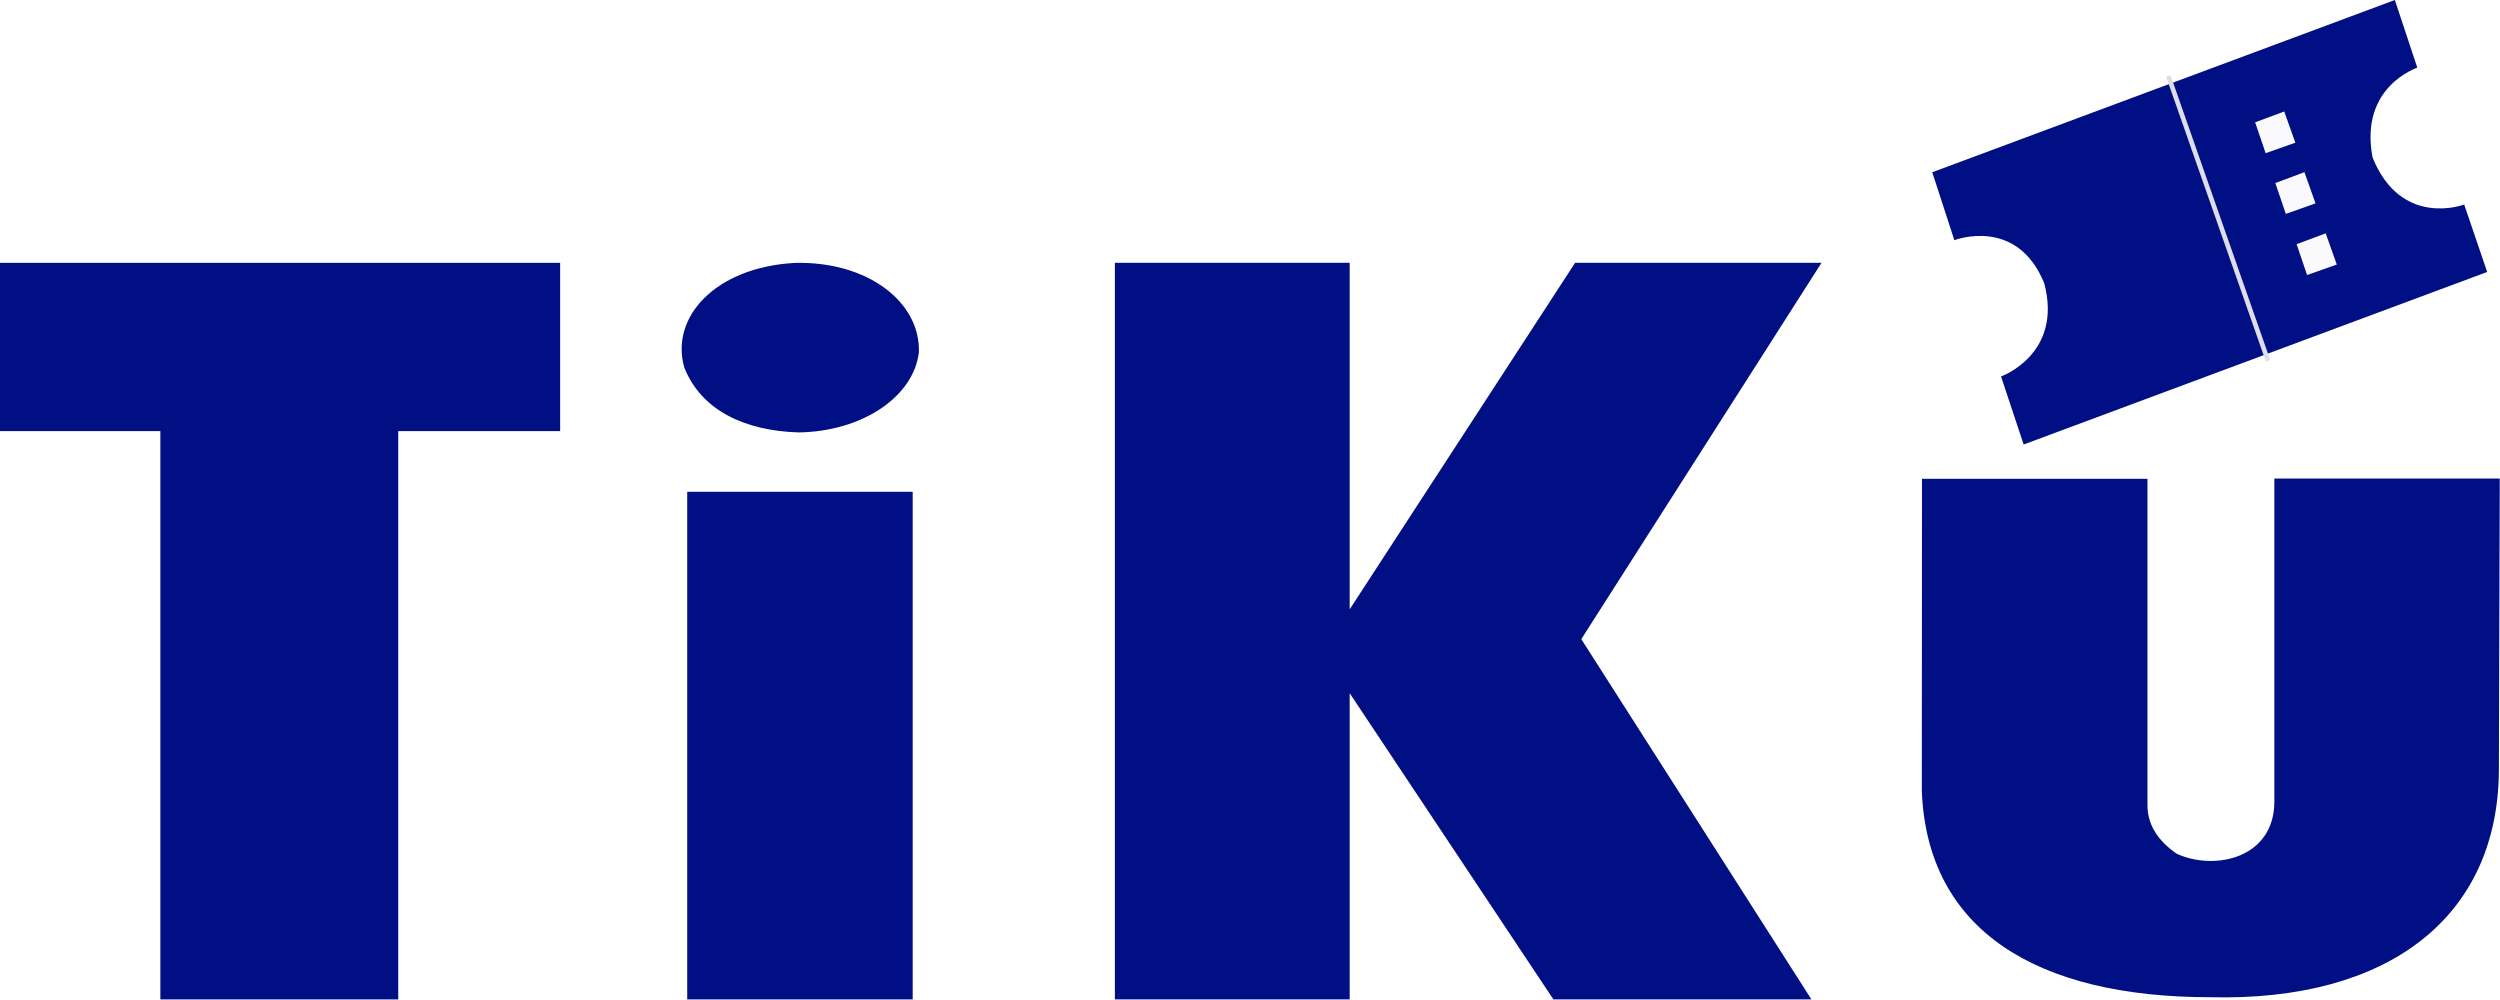
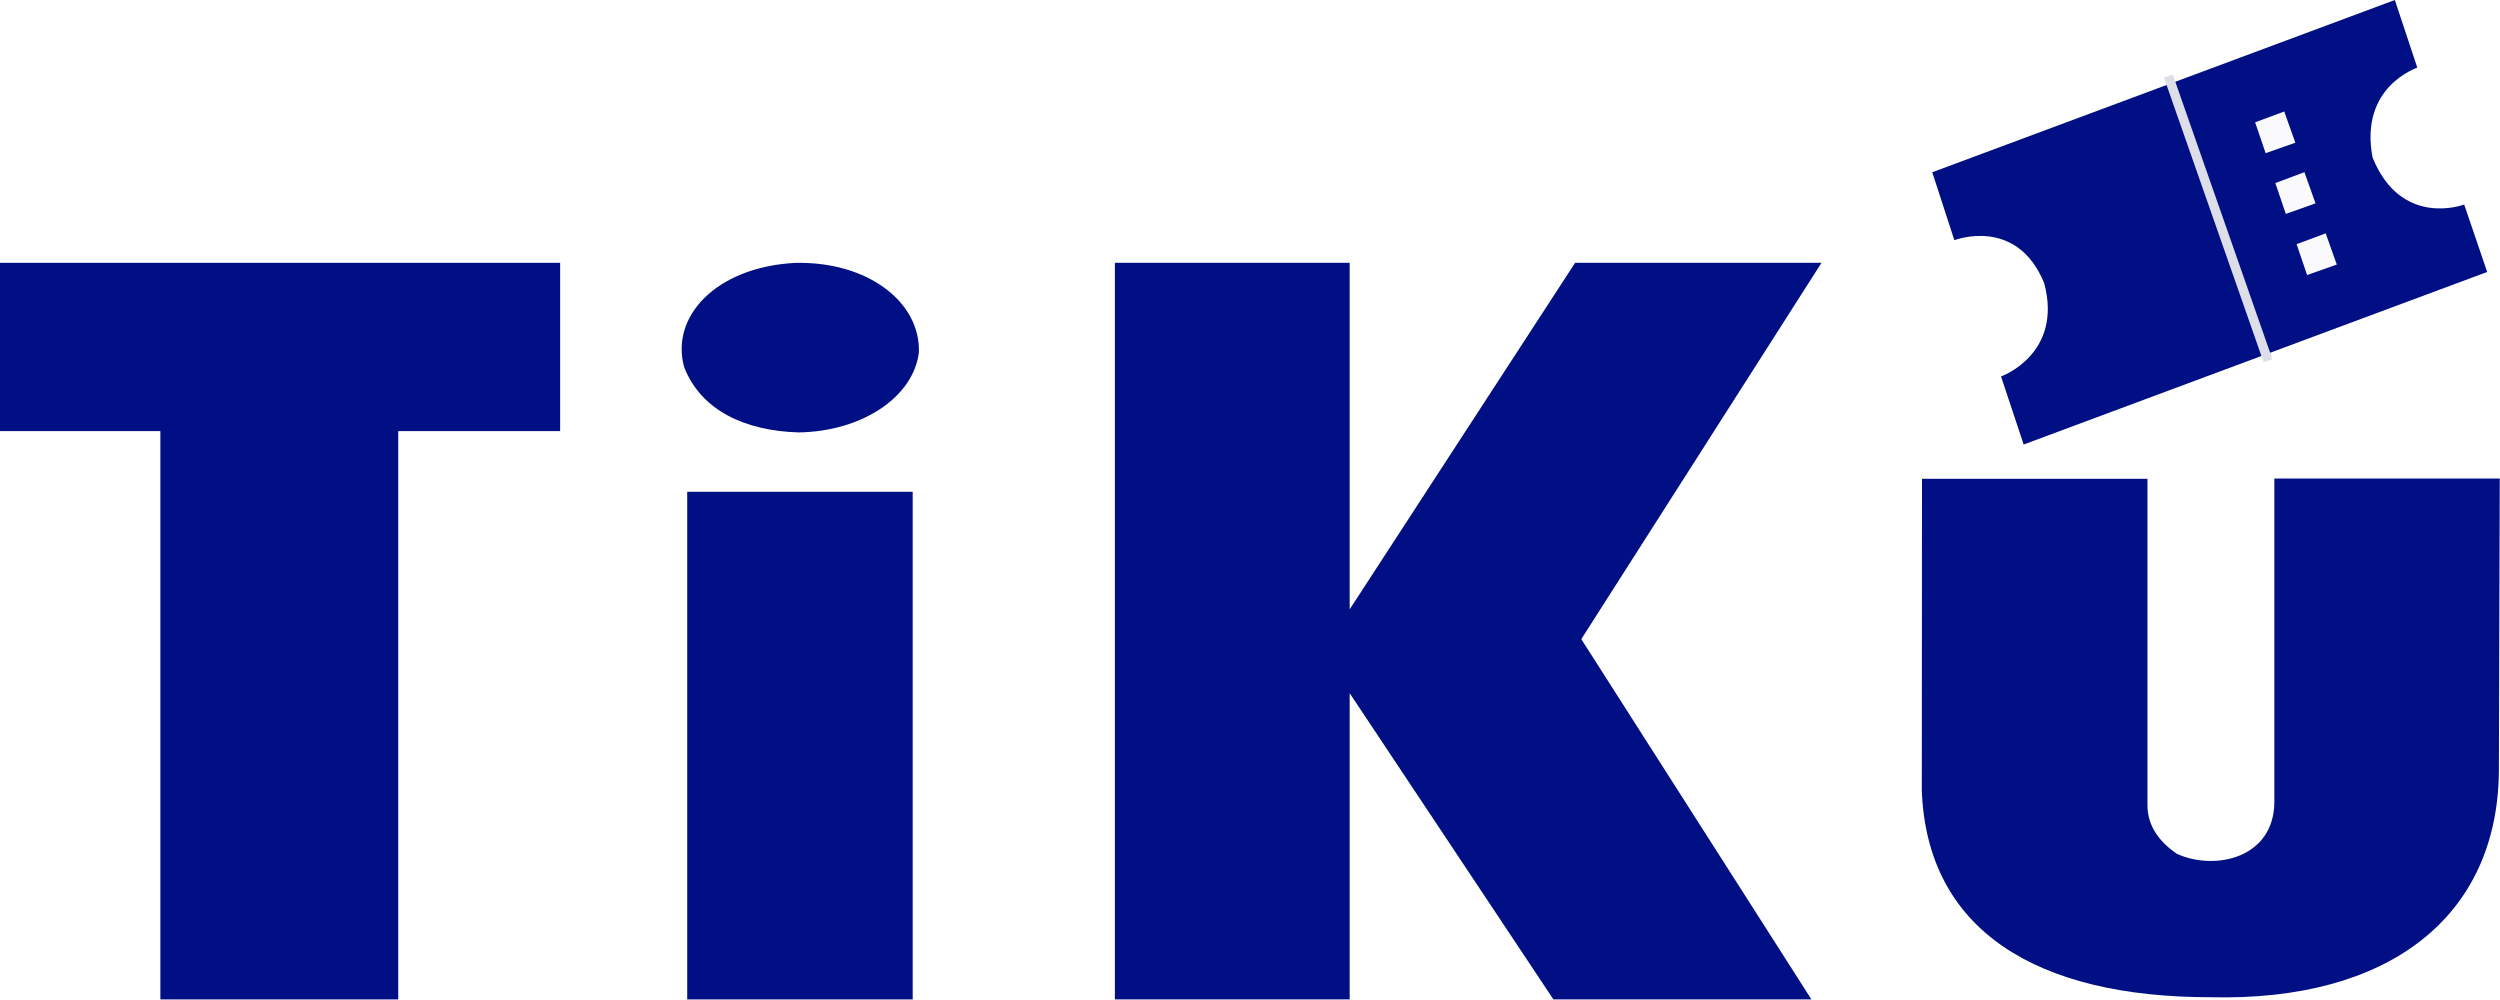
<svg xmlns="http://www.w3.org/2000/svg" id="Layer_1" data-name="Layer 1" viewBox="0 0 536.11 214.33">
  <defs>
-     <style>.cls-1{fill:#001084;}.cls-2{fill:#fafafc;}.cls-3{fill:none;stroke:#dddee8;stroke-miterlimit:10;}</style>
+     <style>.cls-1{fill:#001084;}.cls-2{fill:#fafafc;}.cls-3{fill:none;stroke:#dddee8;stroke-miterlimit:10;stroke-width:2px;}</style>
  </defs>
  <polygon class="cls-1" points="0 56.36 0 92.45 34.39 92.45 34.39 214.32 85.4 214.32 85.4 92.45 120.12 92.45 120.12 56.36 0 56.36" />
  <path class="cls-1" d="M158.67,98.67c-3-10.75,6.65-21.39,23.64-22.37,15.75-.43,27.08,8.45,26.69,19.22-1.23,9.67-12.32,16.93-25.78,17.13C171.79,112.31,162.32,108,158.67,98.67Z" transform="translate(-11.95 -19.92)" />
  <rect class="cls-1" x="147.37" y="105.46" width="48.35" height="108.86" />
  <polygon class="cls-1" points="239.08 56.36 289.43 56.36 289.43 130.67 337.77 56.36 390.61 56.36 339.1 137.06 388.45 214.32 333.12 214.32 289.43 148.65 289.43 214.32 239.08 214.32 239.08 56.36" />
  <path class="cls-1" d="M424.11,122.59h48.35v70c0,4.12,2.17,7.58,6.29,10.42,8.19,3.73,20.92.93,20.92-11.19l0-69.28h48.34l-.19,62.76c-.28,31.28-23.64,49.4-61.83,48.47-37.28,0-60.76-14.31-61.92-44.26Z" transform="translate(-11.95 -19.92)" />
  <path class="cls-1" d="M426.31,56.86l99.2-36.94,4.81,14.49c0,.1-12.48,4-9.59,19.28,6.16,15.24,19.65,10.09,19.65,10.09l4.93,14.46-99.4,37-4.85-14.59s13.33-4.74,9.26-20c-5.89-14.43-19.27-9.22-19.27-9.22Z" transform="translate(-11.95 -19.92)" />
  <polygon class="cls-2" points="483.6 26.23 489.84 23.91 492.22 30.6 485.85 32.85 483.6 26.23" />
  <polygon class="cls-2" points="487.93 39.25 494.17 36.92 496.55 43.61 490.18 45.87 487.93 39.25" />
  <polygon class="cls-2" points="492.49 52.36 498.73 50.04 501.11 56.73 494.74 58.98 492.49 52.36" />
  <line class="cls-3" x1="464.99" y1="16.3" x2="486.36" y2="77.35" />
</svg>
